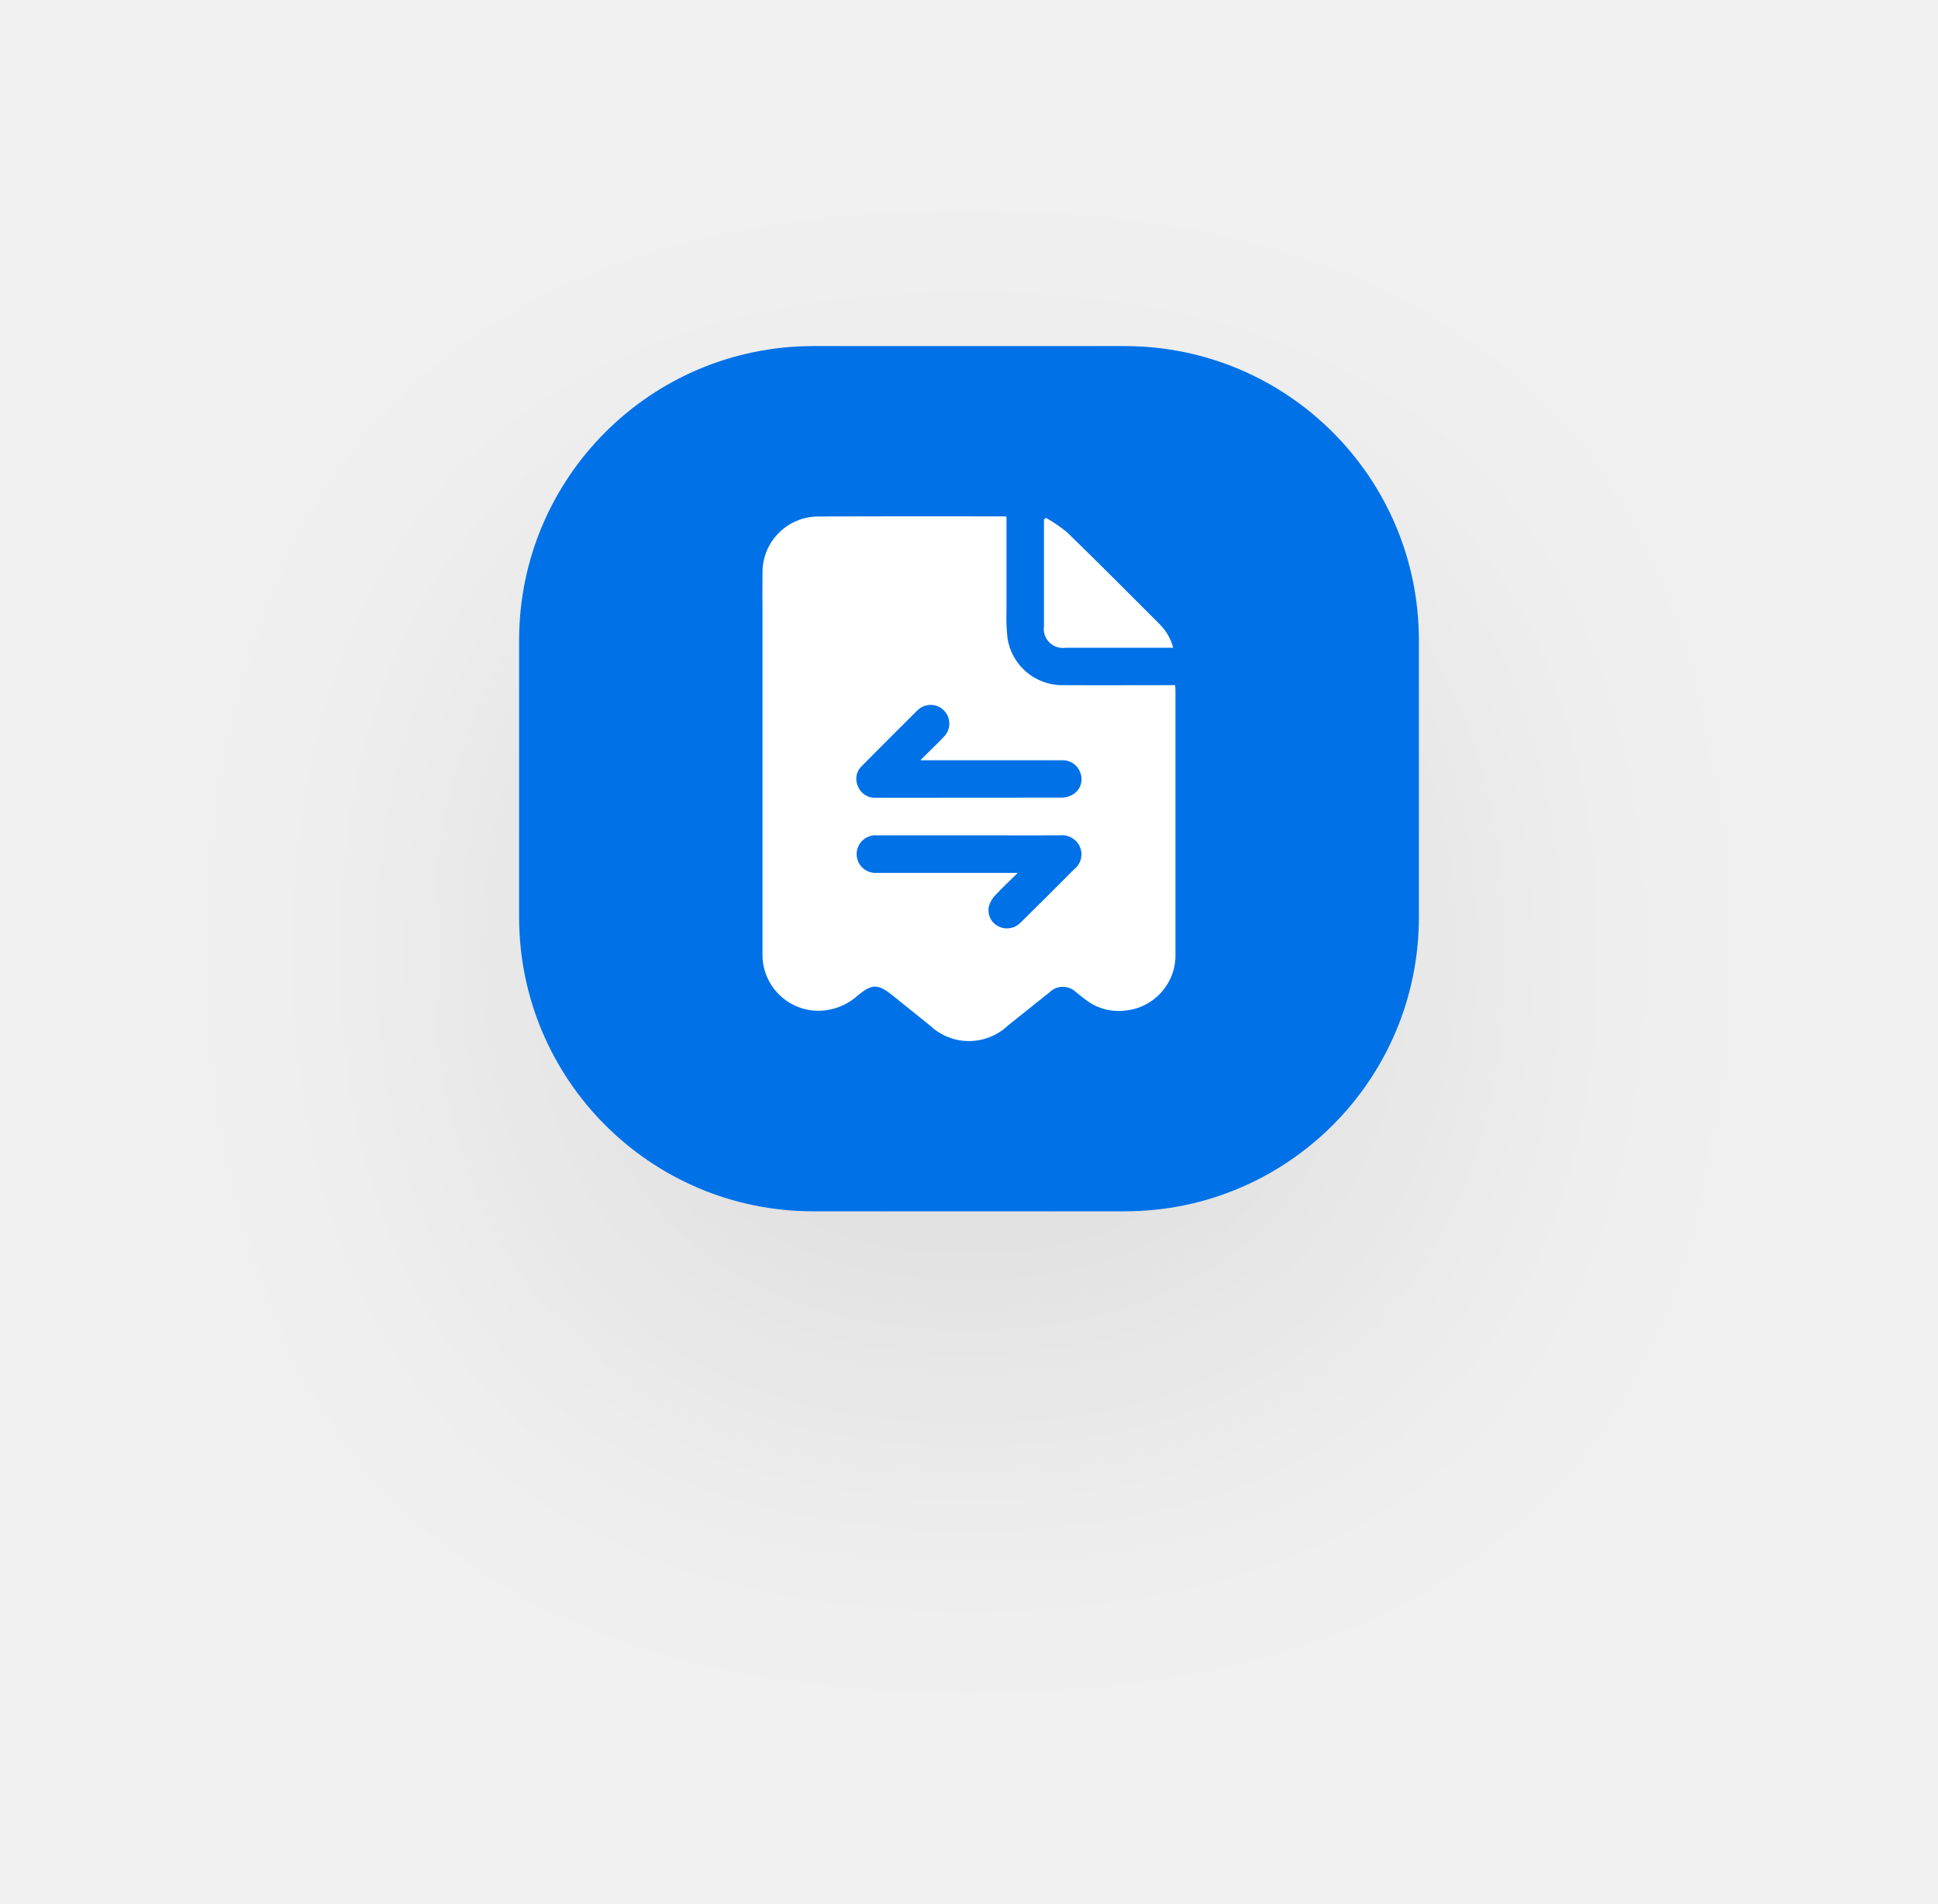
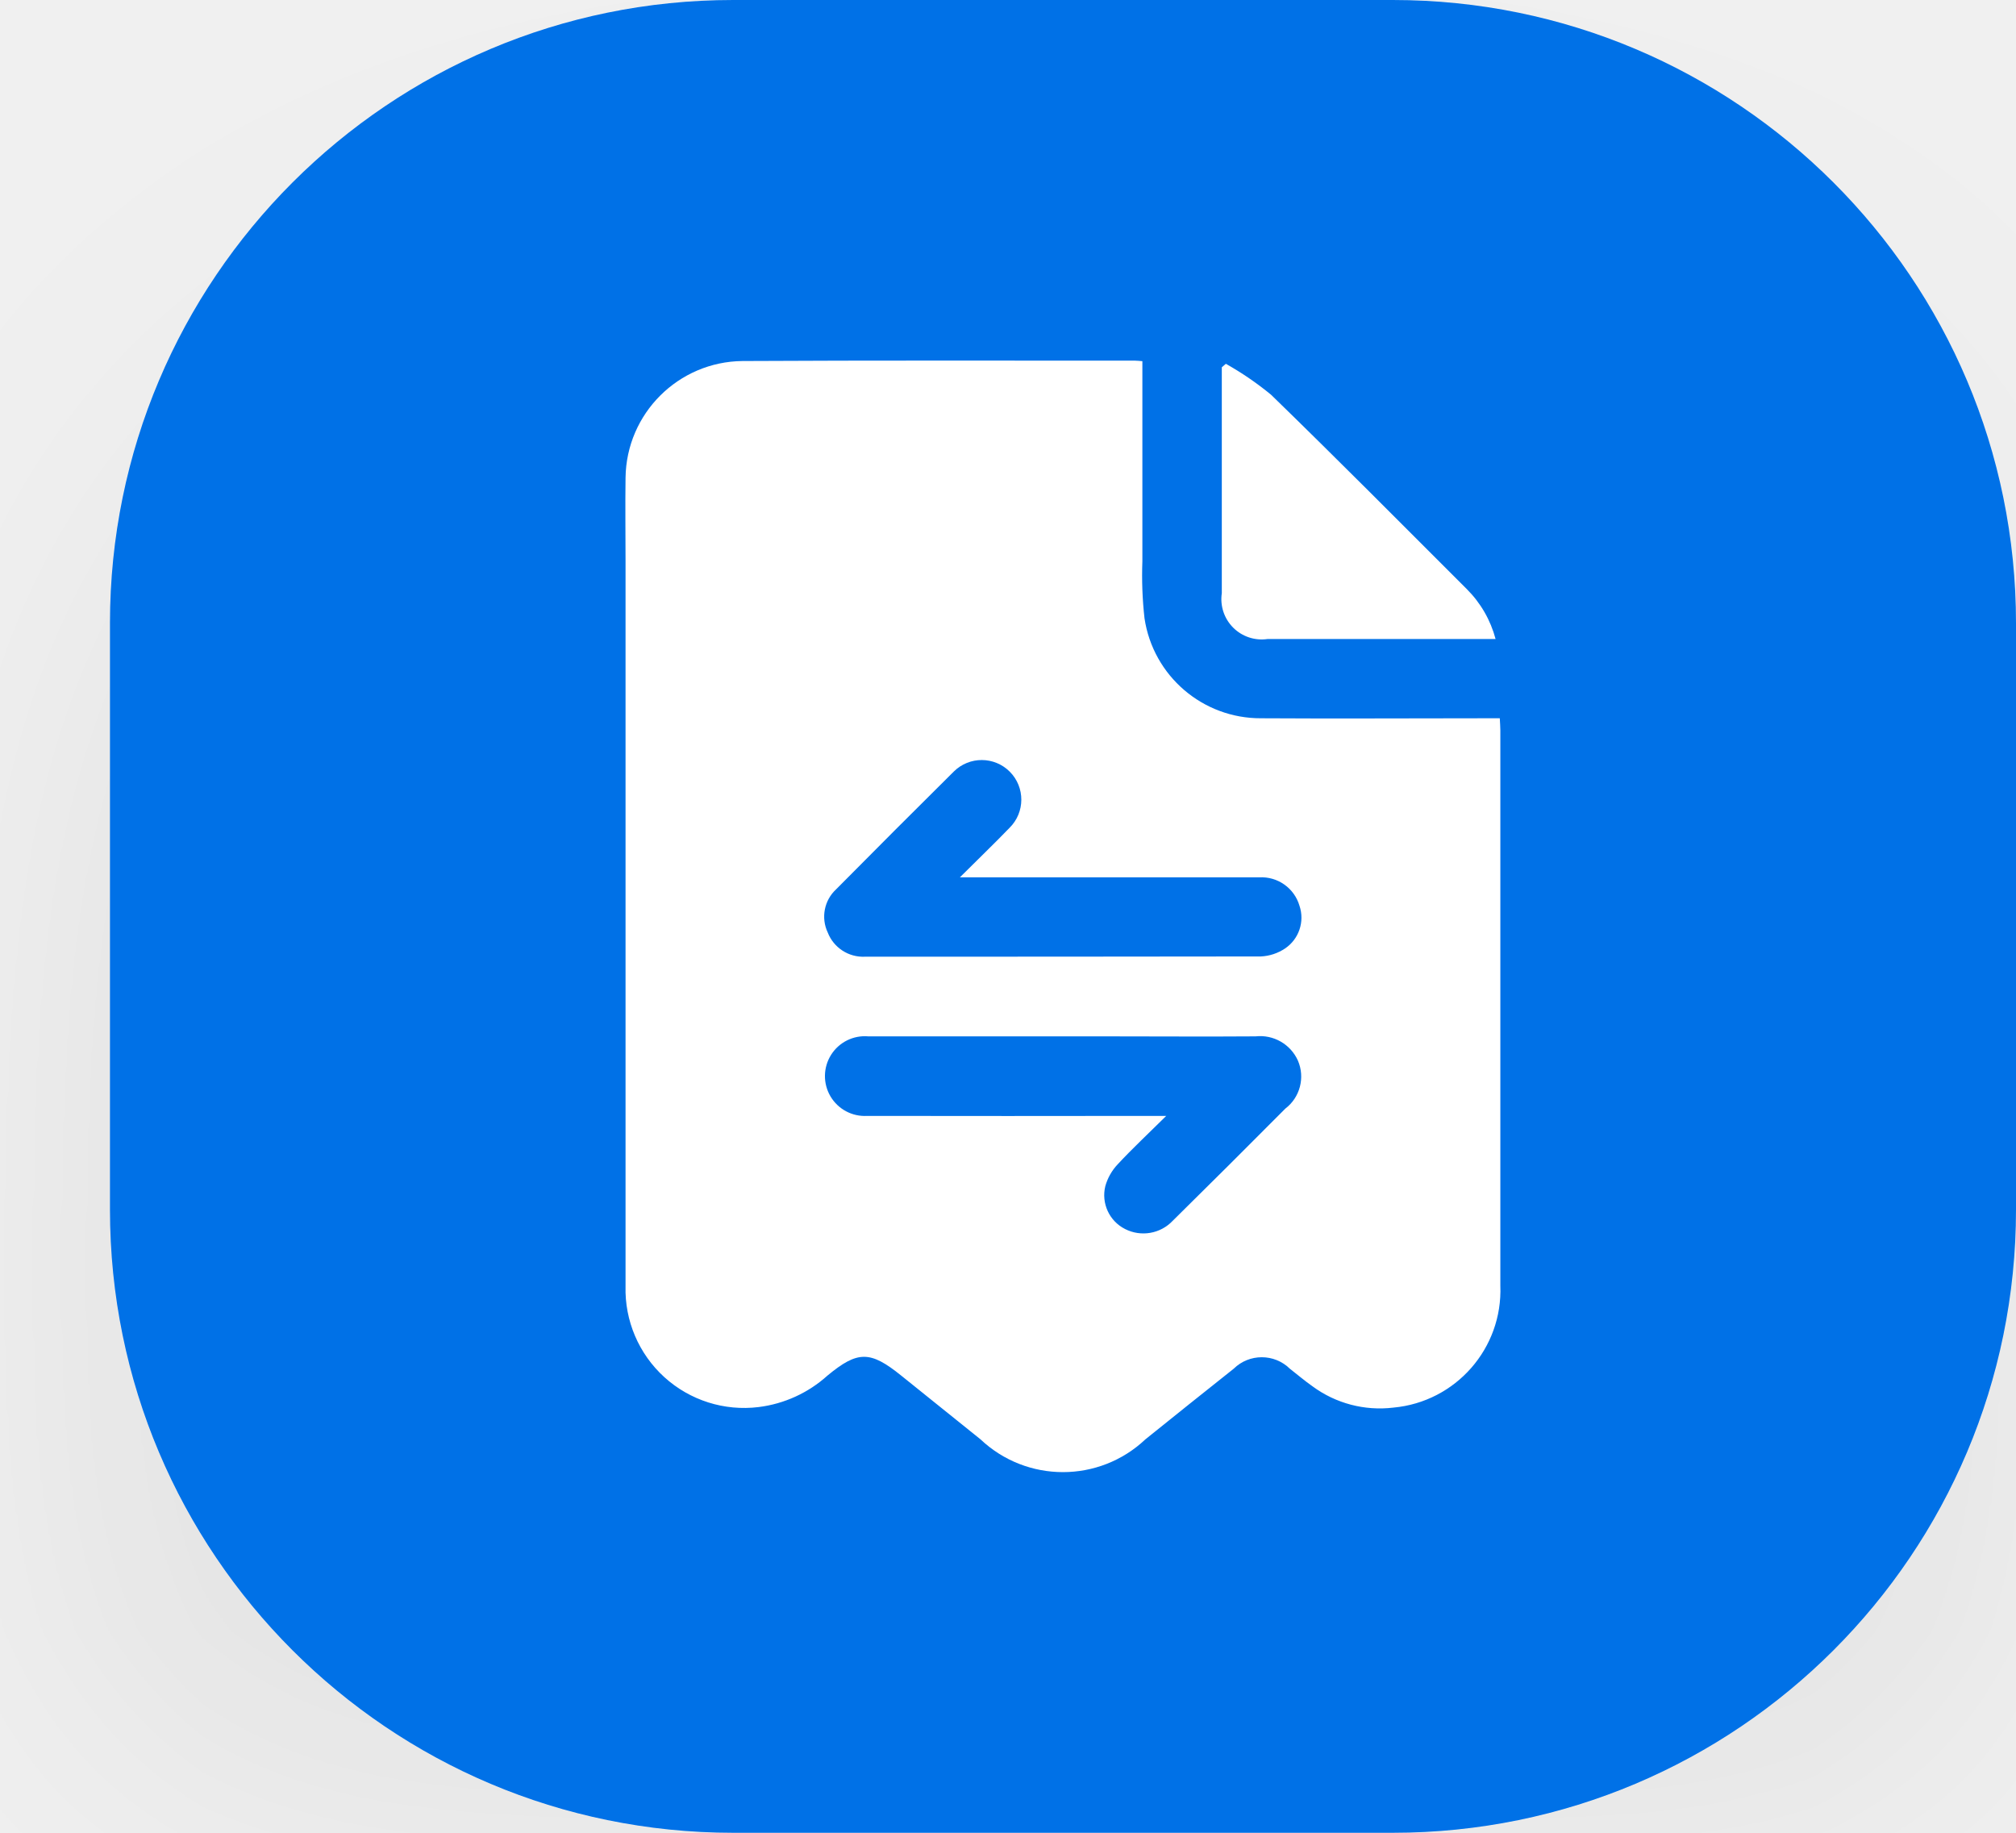
- <svg xmlns="http://www.w3.org/2000/svg" width="112" height="110" viewBox="0 0 112 110">
+ <svg xmlns="http://www.w3.org/2000/svg" viewBox="27 20 55 50">
  <defs>
    <filter id="Rectangle_185134" x="0" y="0" width="112" height="110" filterUnits="userSpaceOnUse">
      <feOffset dy="10" input="SourceAlpha" />
      <feGaussianBlur stdDeviation="10" result="blur" />
      <feFlood flood-opacity="0.078" />
      <feComposite operator="in" in2="blur" />
      <feComposite in="SourceGraphic" />
    </filter>
    <clipPath id="clip-path">
      <rect id="Rectangle_185090" data-name="Rectangle 185090" width="23.869" height="30.322" fill="#fff" />
    </clipPath>
  </defs>
  <g id="Group_570439" data-name="Group 570439" transform="translate(-270 -142)">
    <g transform="matrix(1, 0, 0, 1, 270, 142)" filter="url(#Rectangle_185134)">
      <rect id="Rectangle_185134-2" data-name="Rectangle 185134" width="52" height="50" rx="17" transform="translate(30 20)" fill="#0171e7" />
    </g>
    <g id="Group_569955" data-name="Group 569955" transform="translate(314.065 171.839)">
      <g id="Group_569898" data-name="Group 569898" clip-path="url(#clip-path)">
        <path id="Path_251141" data-name="Path 251141" d="M14.1.017c0,1.844,0,3.651,0,5.457a10.48,10.48,0,0,0,.058,1.553,3.2,3.2,0,0,0,3.182,2.729c2.044.013,4.088,0,6.132,0h.379c.006.134.015.233.015.332q0,7.573,0,15.147a3.214,3.214,0,0,1-2.919,3.327,3.094,3.094,0,0,1-2.207-.582c-.212-.149-.41-.318-.615-.478a1.094,1.094,0,0,0-1.535,0q-1.207.958-2.407,1.925a3.276,3.276,0,0,1-4.5,0Q8.6,28.559,7.52,27.688c-.841-.678-1.183-.686-2.011,0a3.438,3.438,0,0,1-1.878.859A3.235,3.235,0,0,1,0,25.249Q0,15.371,0,5.493c0-.768-.011-1.536,0-2.3A3.225,3.225,0,0,1,3.192.01C6.76-.009,10.329,0,13.9,0c.054,0,.109.007.2.014M9.117,14.1c.5-.5.94-.92,1.361-1.357a1.08,1.08,0,1,0-1.522-1.534q-1.614,1.6-3.209,3.211A1.014,1.014,0,0,0,5.516,15.6a1.037,1.037,0,0,0,1.014.661q5.4,0,10.806-.007a1.3,1.3,0,0,0,.657-.218,1.014,1.014,0,0,0,.393-1.166,1.081,1.081,0,0,0-1.1-.774q-3.845,0-7.689,0H9.117m5.635,6.507c-.493.488-.923.888-1.321,1.317a1.428,1.428,0,0,0-.342.6,1.034,1.034,0,0,0,.539,1.17,1.1,1.1,0,0,0,1.3-.225Q16.472,21.943,18,20.405a1.1,1.1,0,0,0,.343-1.311,1.13,1.13,0,0,0-1.155-.66c-1.355.01-2.71,0-4.065,0-2.168,0-4.336,0-6.5,0a1.088,1.088,0,1,0-.032,2.17q3.845.006,7.69,0h.476" transform="translate(0.001 0)" fill="#fff" />
        <path id="Path_251142" data-name="Path 251142" d="M179.83.927a8.466,8.466,0,0,1,1.237.846c1.8,1.749,3.564,3.527,5.338,5.3a3.016,3.016,0,0,1,.787,1.364h-6.221a1.1,1.1,0,0,1-1.248-1.251q0-2.931,0-5.862v-.3l.107-.092" transform="translate(-163.455 -0.843)" fill="#fff" />
      </g>
    </g>
  </g>
</svg>
